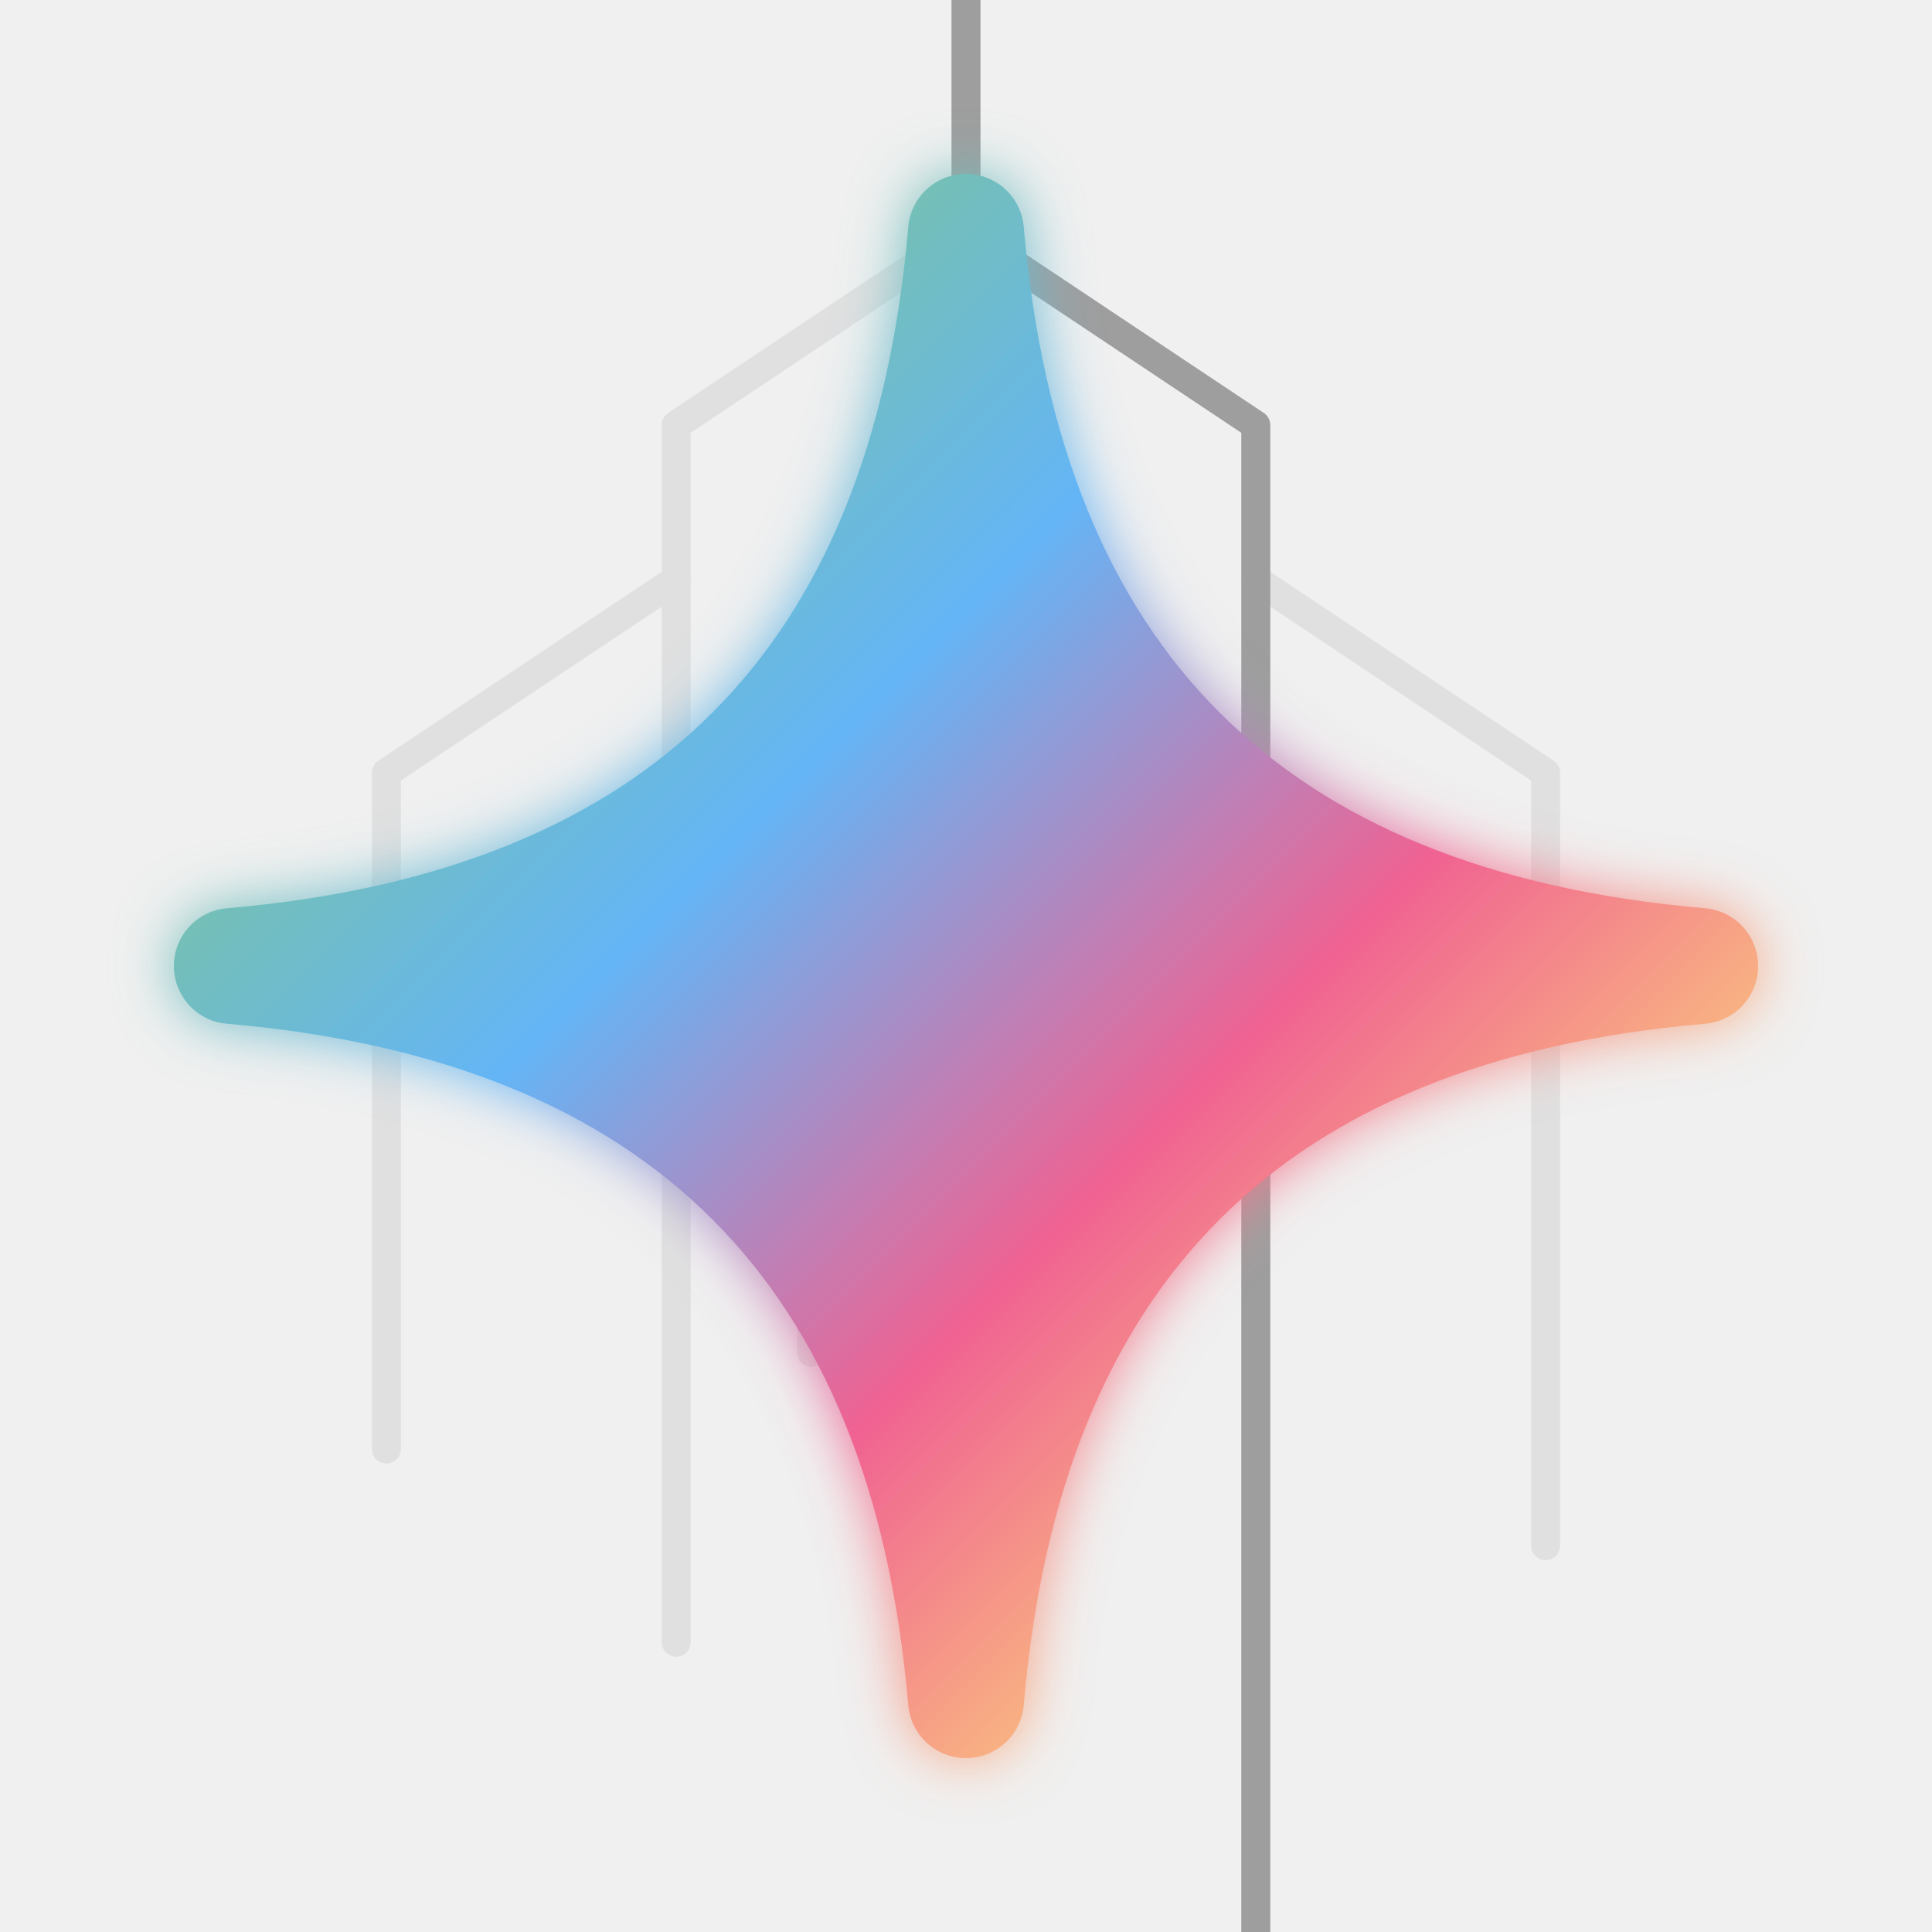
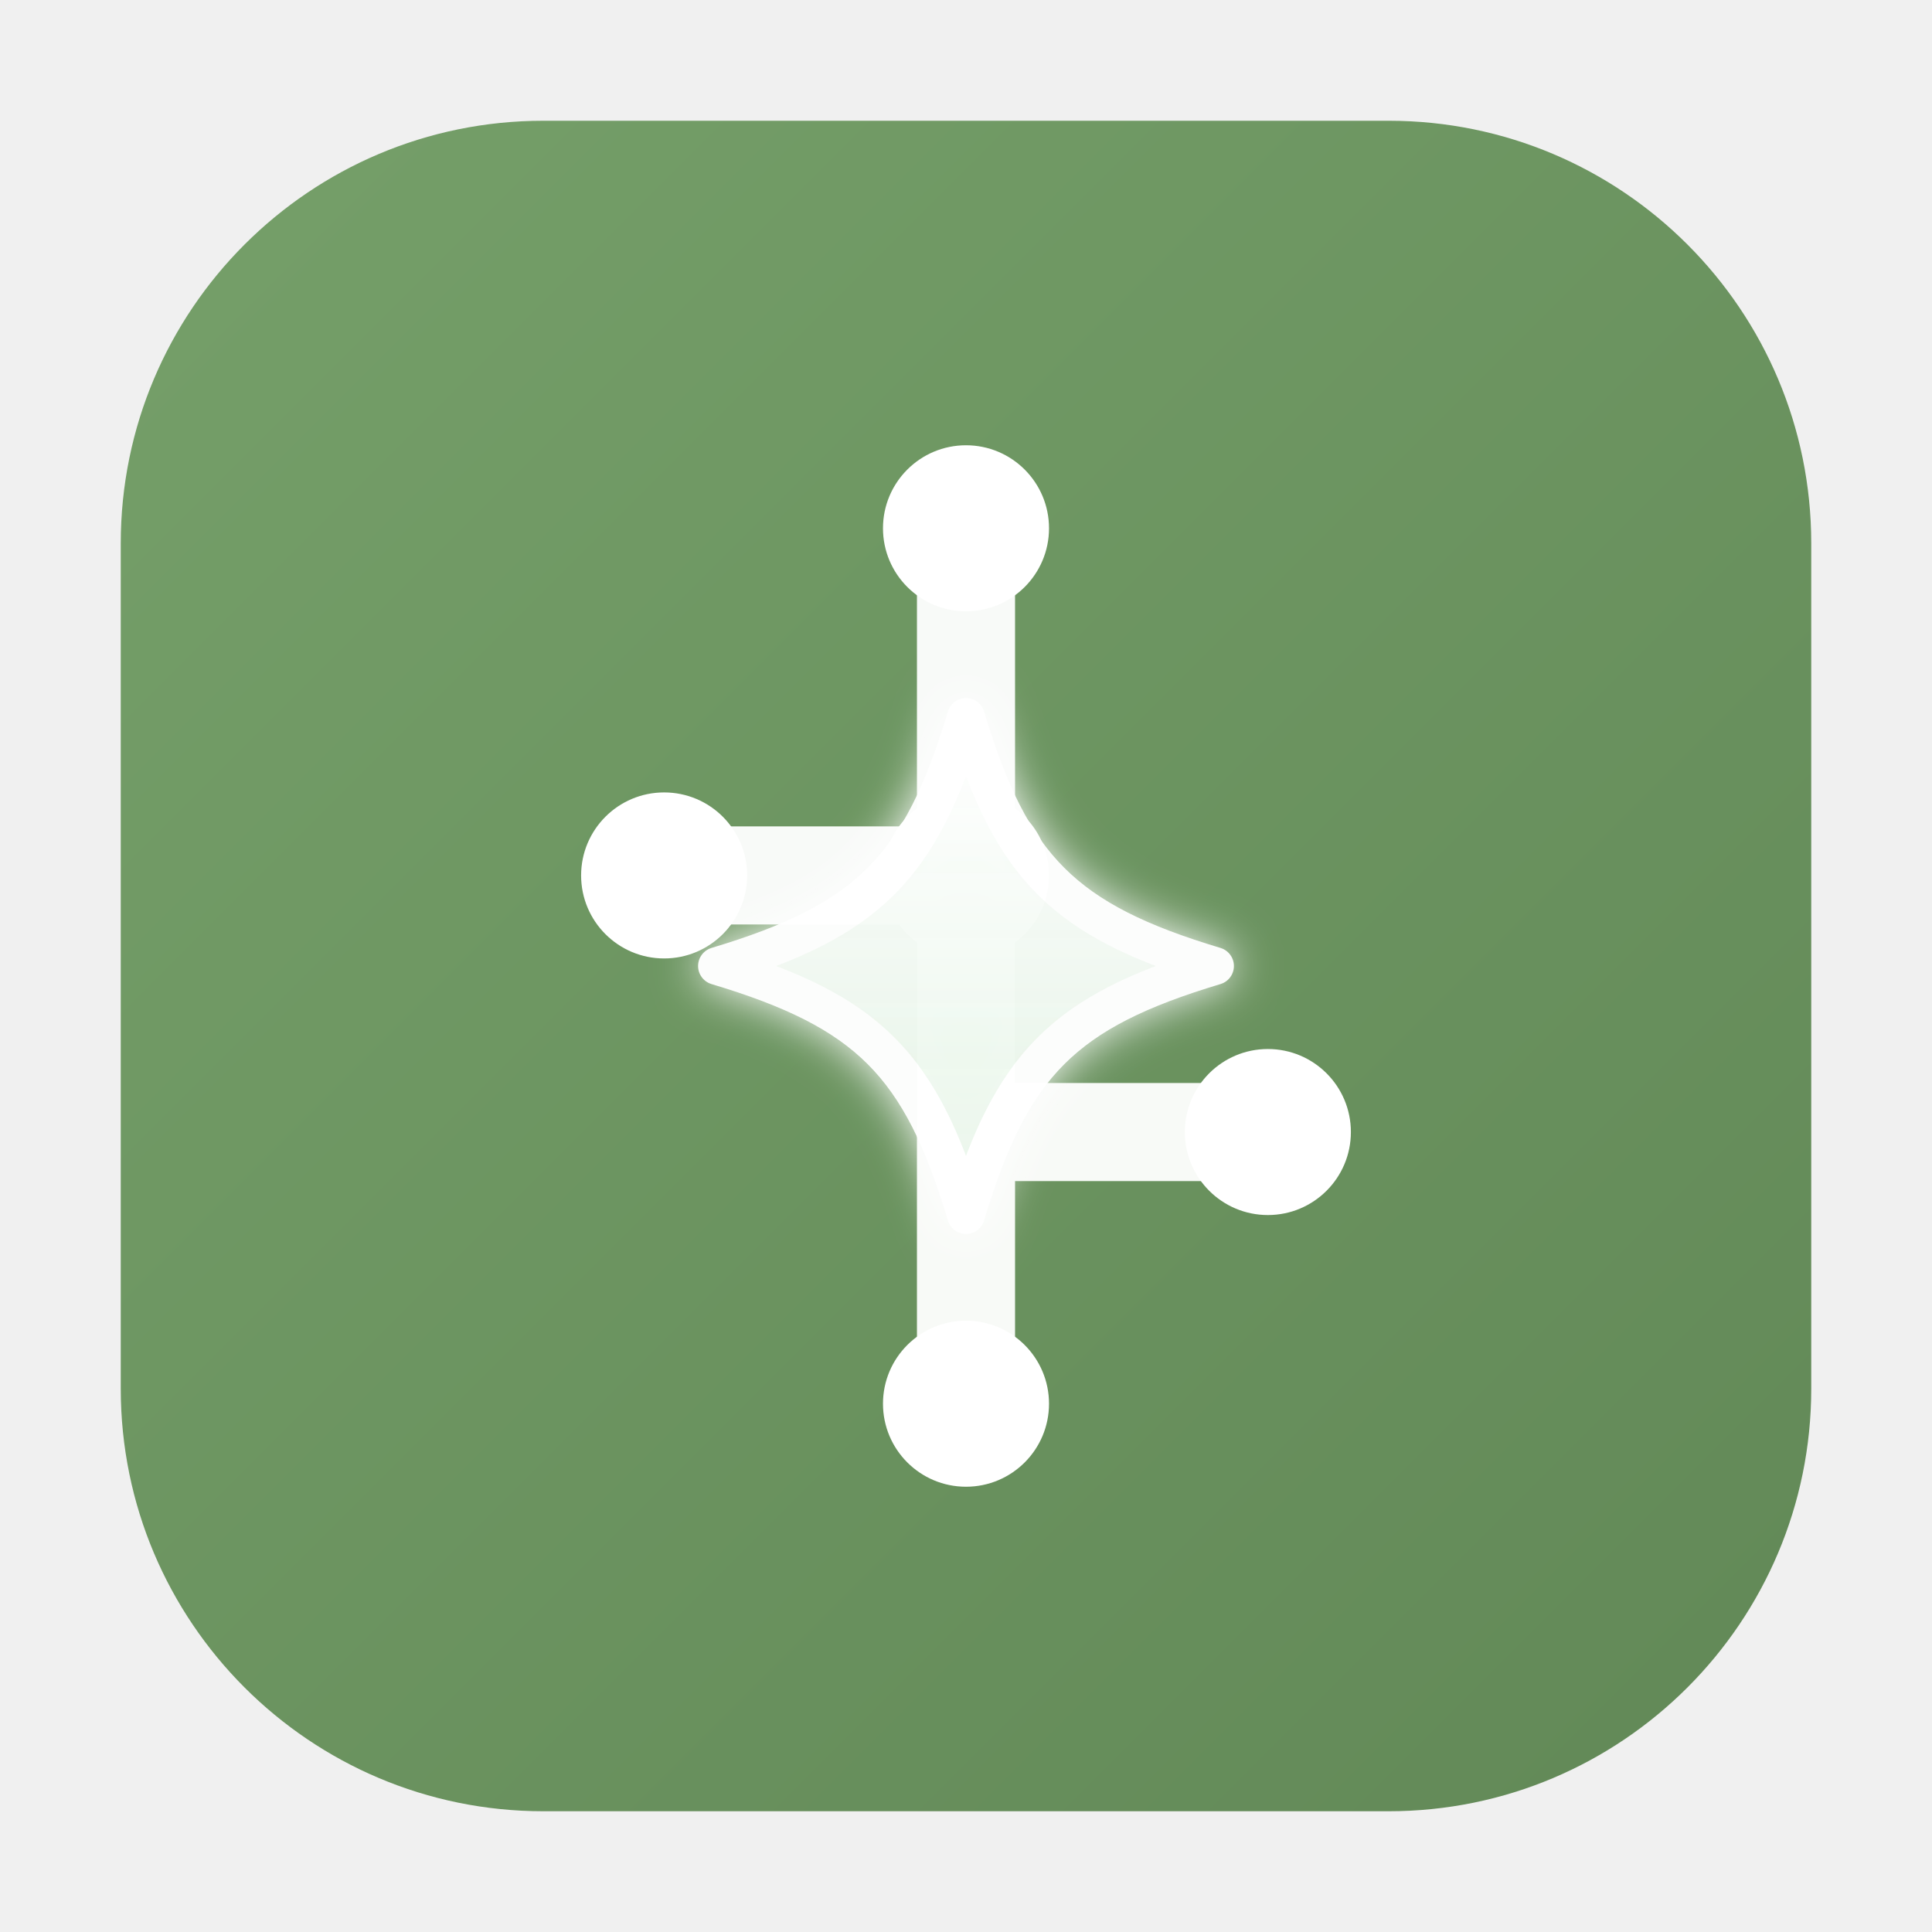
- <svg xmlns="http://www.w3.org/2000/svg" width="512" height="512" viewBox="0 0 100 100">
+ <svg xmlns="http://www.w3.org/2000/svg" width="512" height="512" viewBox="0 0 512 512" fill="none">
  <defs>
-     <linearGradient id="pastelGradient" x1="10%" y1="10%" x2="90%" y2="90%">
-       <stop offset="0%" stop-color="#81C784" />
-       <stop offset="35%" stop-color="#64B5F6" />
-       <stop offset="65%" stop-color="#F06292" />
-       <stop offset="100%" stop-color="#FFF176" />
+     <linearGradient id="bg" x1="64" y1="64" x2="448" y2="448" gradientUnits="userSpaceOnUse">
+       <stop offset="0" stop-color="#749E68" />
+       <stop offset="1" stop-color="#638A58" />
+     </linearGradient>
+     <linearGradient id="spark" x1="256" y1="190" x2="256" y2="322" gradientUnits="userSpaceOnUse">
+       <stop offset="0" stop-color="#FFFFFF" stop-opacity="0.98" />
+       <stop offset="1" stop-color="#E8F5E9" stop-opacity="0.95" />
    </linearGradient>
    <filter id="softGlow" x="-20%" y="-20%" width="140%" height="140%">
-       <feGaussianBlur stdDeviation="1.5" result="blur" />
+       <feGaussianBlur stdDeviation="6" result="blur" />
      <feComposite in="SourceGraphic" in2="blur" operator="over" />
    </filter>
  </defs>
-   <g stroke="#E0E0E0" stroke-width="1.5" fill="none" stroke-linecap="round" stroke-linejoin="round">
-     <path d="M 50 12 L 35 22 L 35 85" />
-     <path d="M 35 30 L 20 40 L 20 75" />
-     <path d="M 65 30 L 80 40 L 80 80" />
-     <path d="M 35 55 L 42 62 L 42 70" />
-     <path d="M 65 55 L 58 62 L 58 68" />
+   <rect x="32" y="32" width="448" height="448" rx="112" fill="url(#bg)" />
+   <g stroke="#FFFFFF" stroke-width="26" stroke-linecap="round" stroke-linejoin="round" opacity="0.95">
+     <path d="M256 140V372" />
+     <path d="M256 232H176" />
+     <path d="M256 300H336" />
  </g>
-   <g stroke="#9E9E9E" stroke-width="1.5" fill="none" stroke-linecap="round" stroke-linejoin="round">
-     <path d="M 50 -5 L 50 12" />
-     <path d="M 50 12 L 65 22 L 65 105" />
+   <g fill="#FFFFFF">
+     <circle cx="256" cy="140" r="22" />
+     <circle cx="256" cy="232" r="22" />
+     <circle cx="256" cy="372" r="22" />
+     <circle cx="176" cy="232" r="22" />
+     <circle cx="336" cy="300" r="22" />
  </g>
-   <path d="M 50 12               Q 53 47, 88 50               Q 53 53, 50 88               Q 47 53, 12 50               Q 47 47, 50 12 Z" fill="url(#pastelGradient)" stroke="url(#pastelGradient)" stroke-width="6" stroke-linejoin="round" filter="url(#softGlow)" />
+   <path d="M256 190        C268 230 282 244 322 256        C282 268 268 282 256 322        C244 282 230 268 190 256        C230 244 244 230 256 190Z" fill="url(#spark)" stroke="#FFFFFF" stroke-width="10" stroke-linejoin="round" filter="url(#softGlow)" opacity="0.98" />
</svg>
